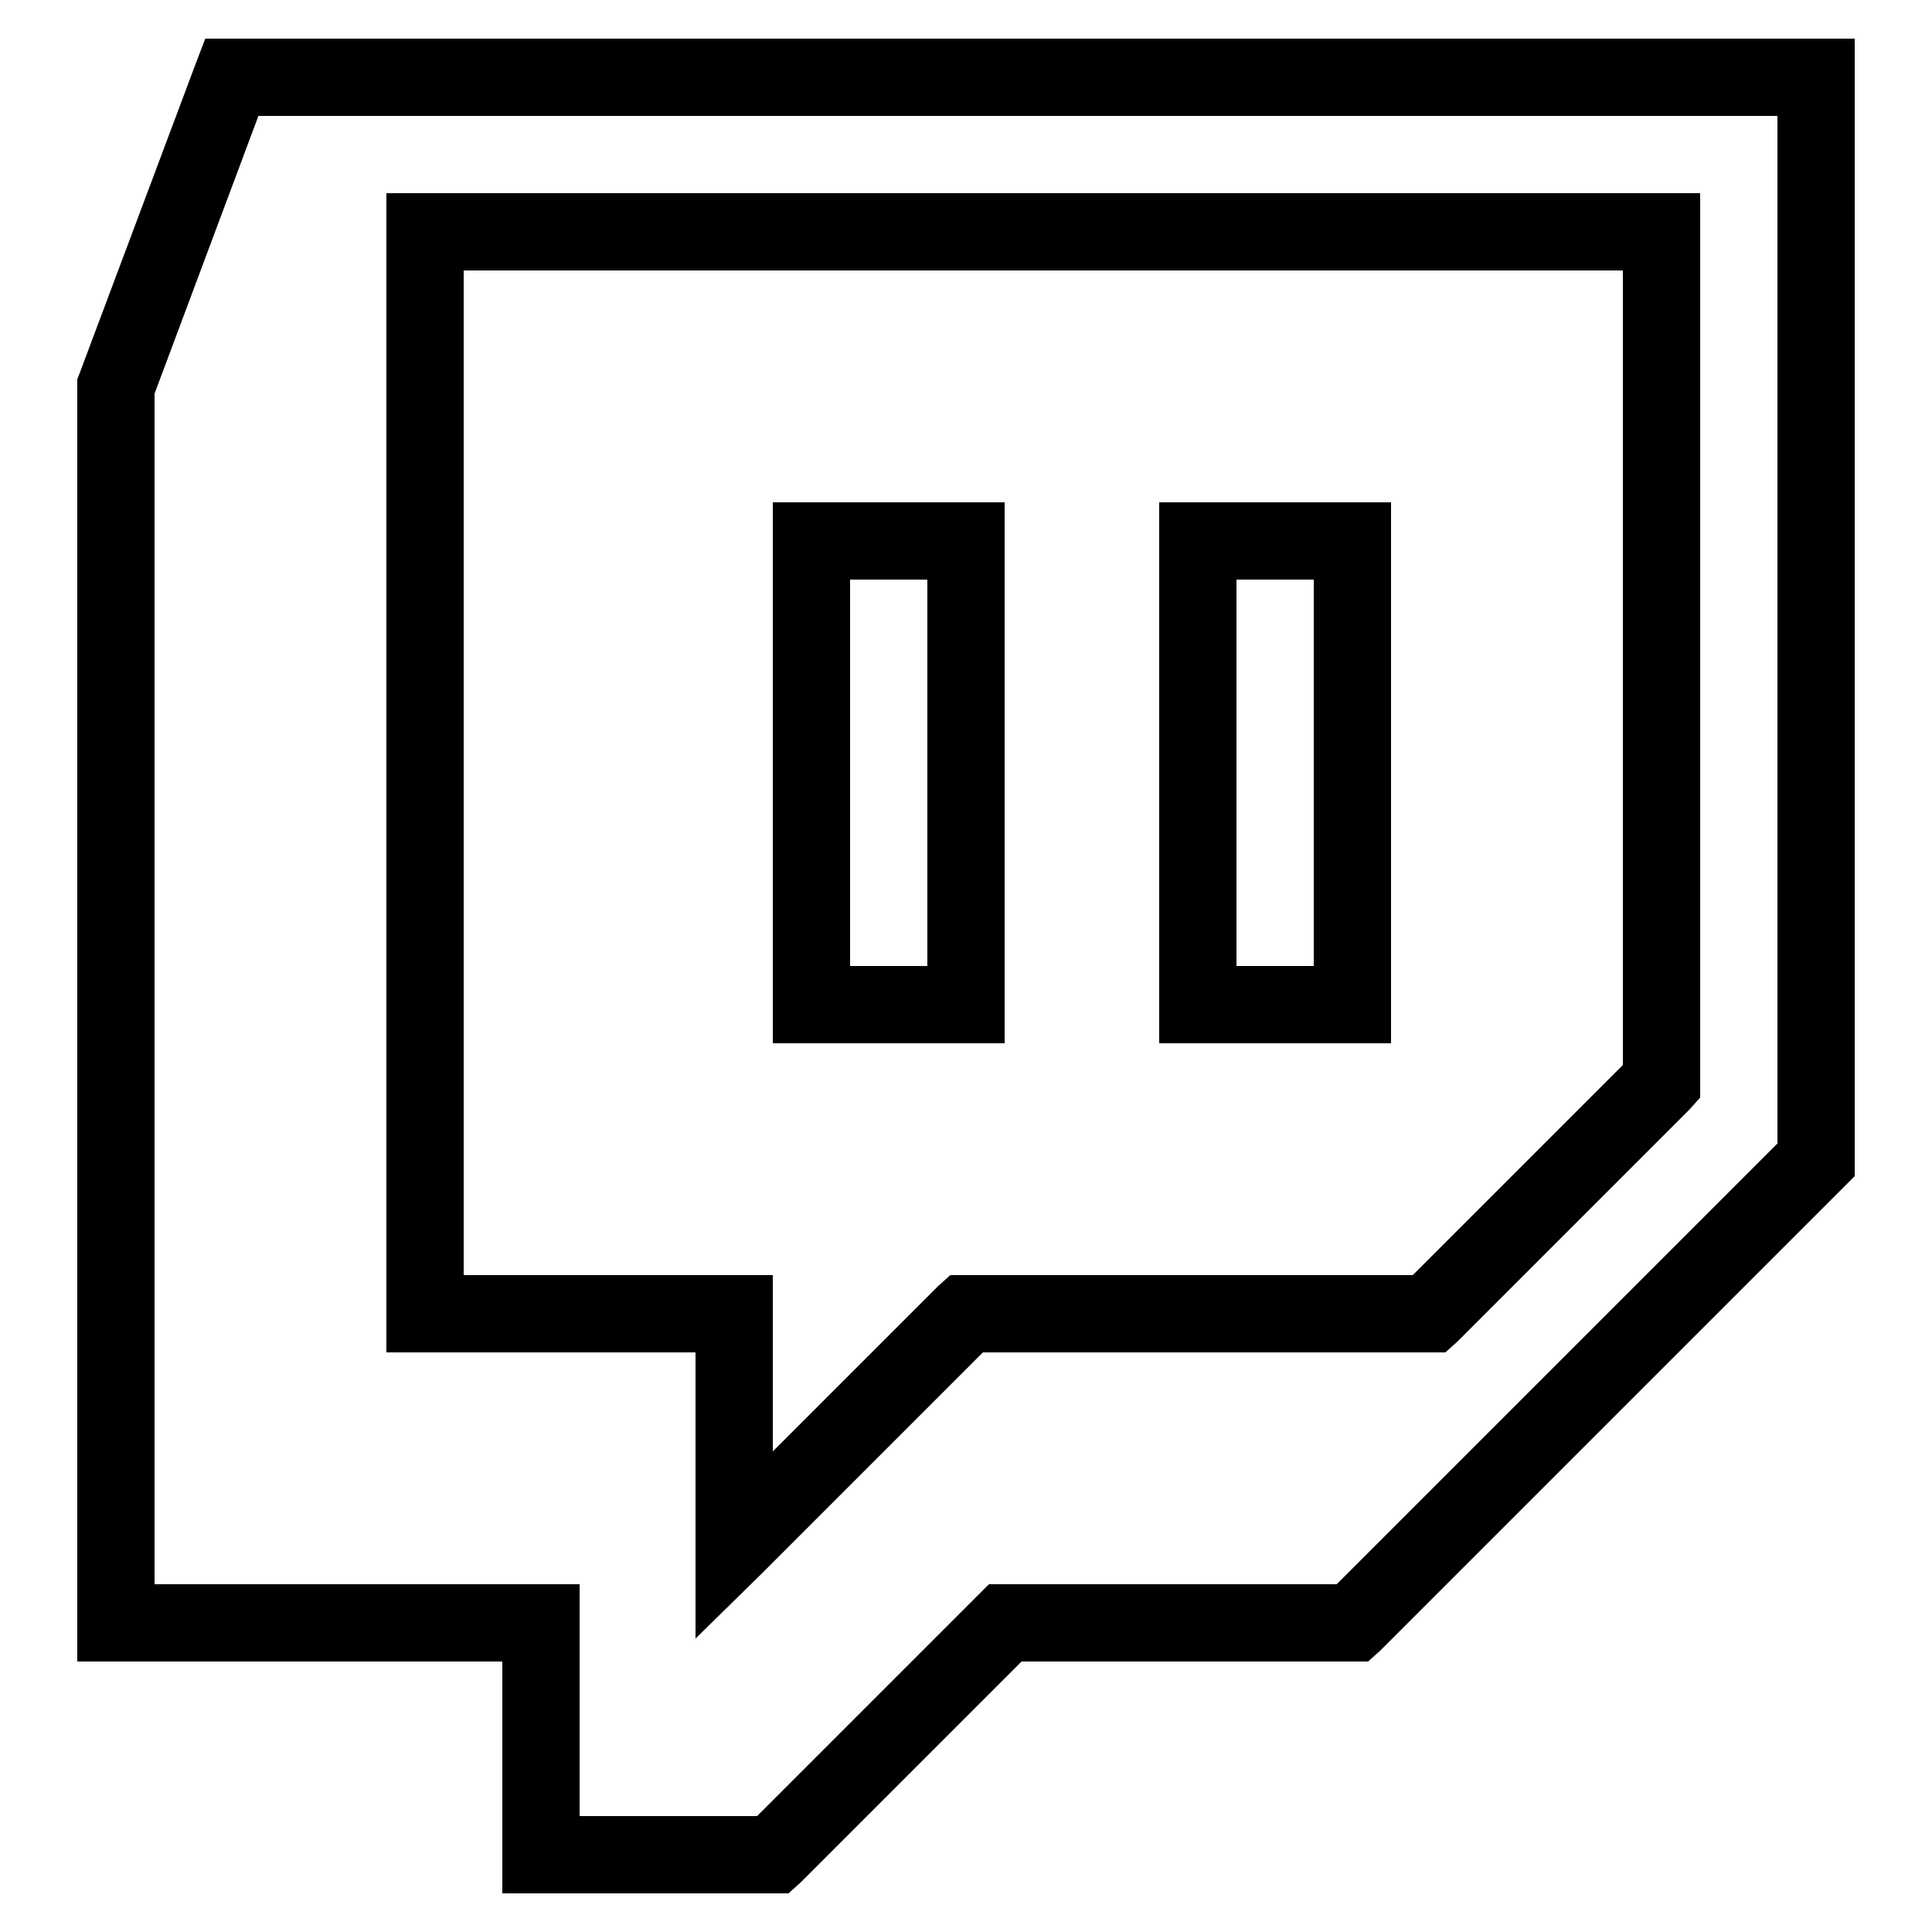
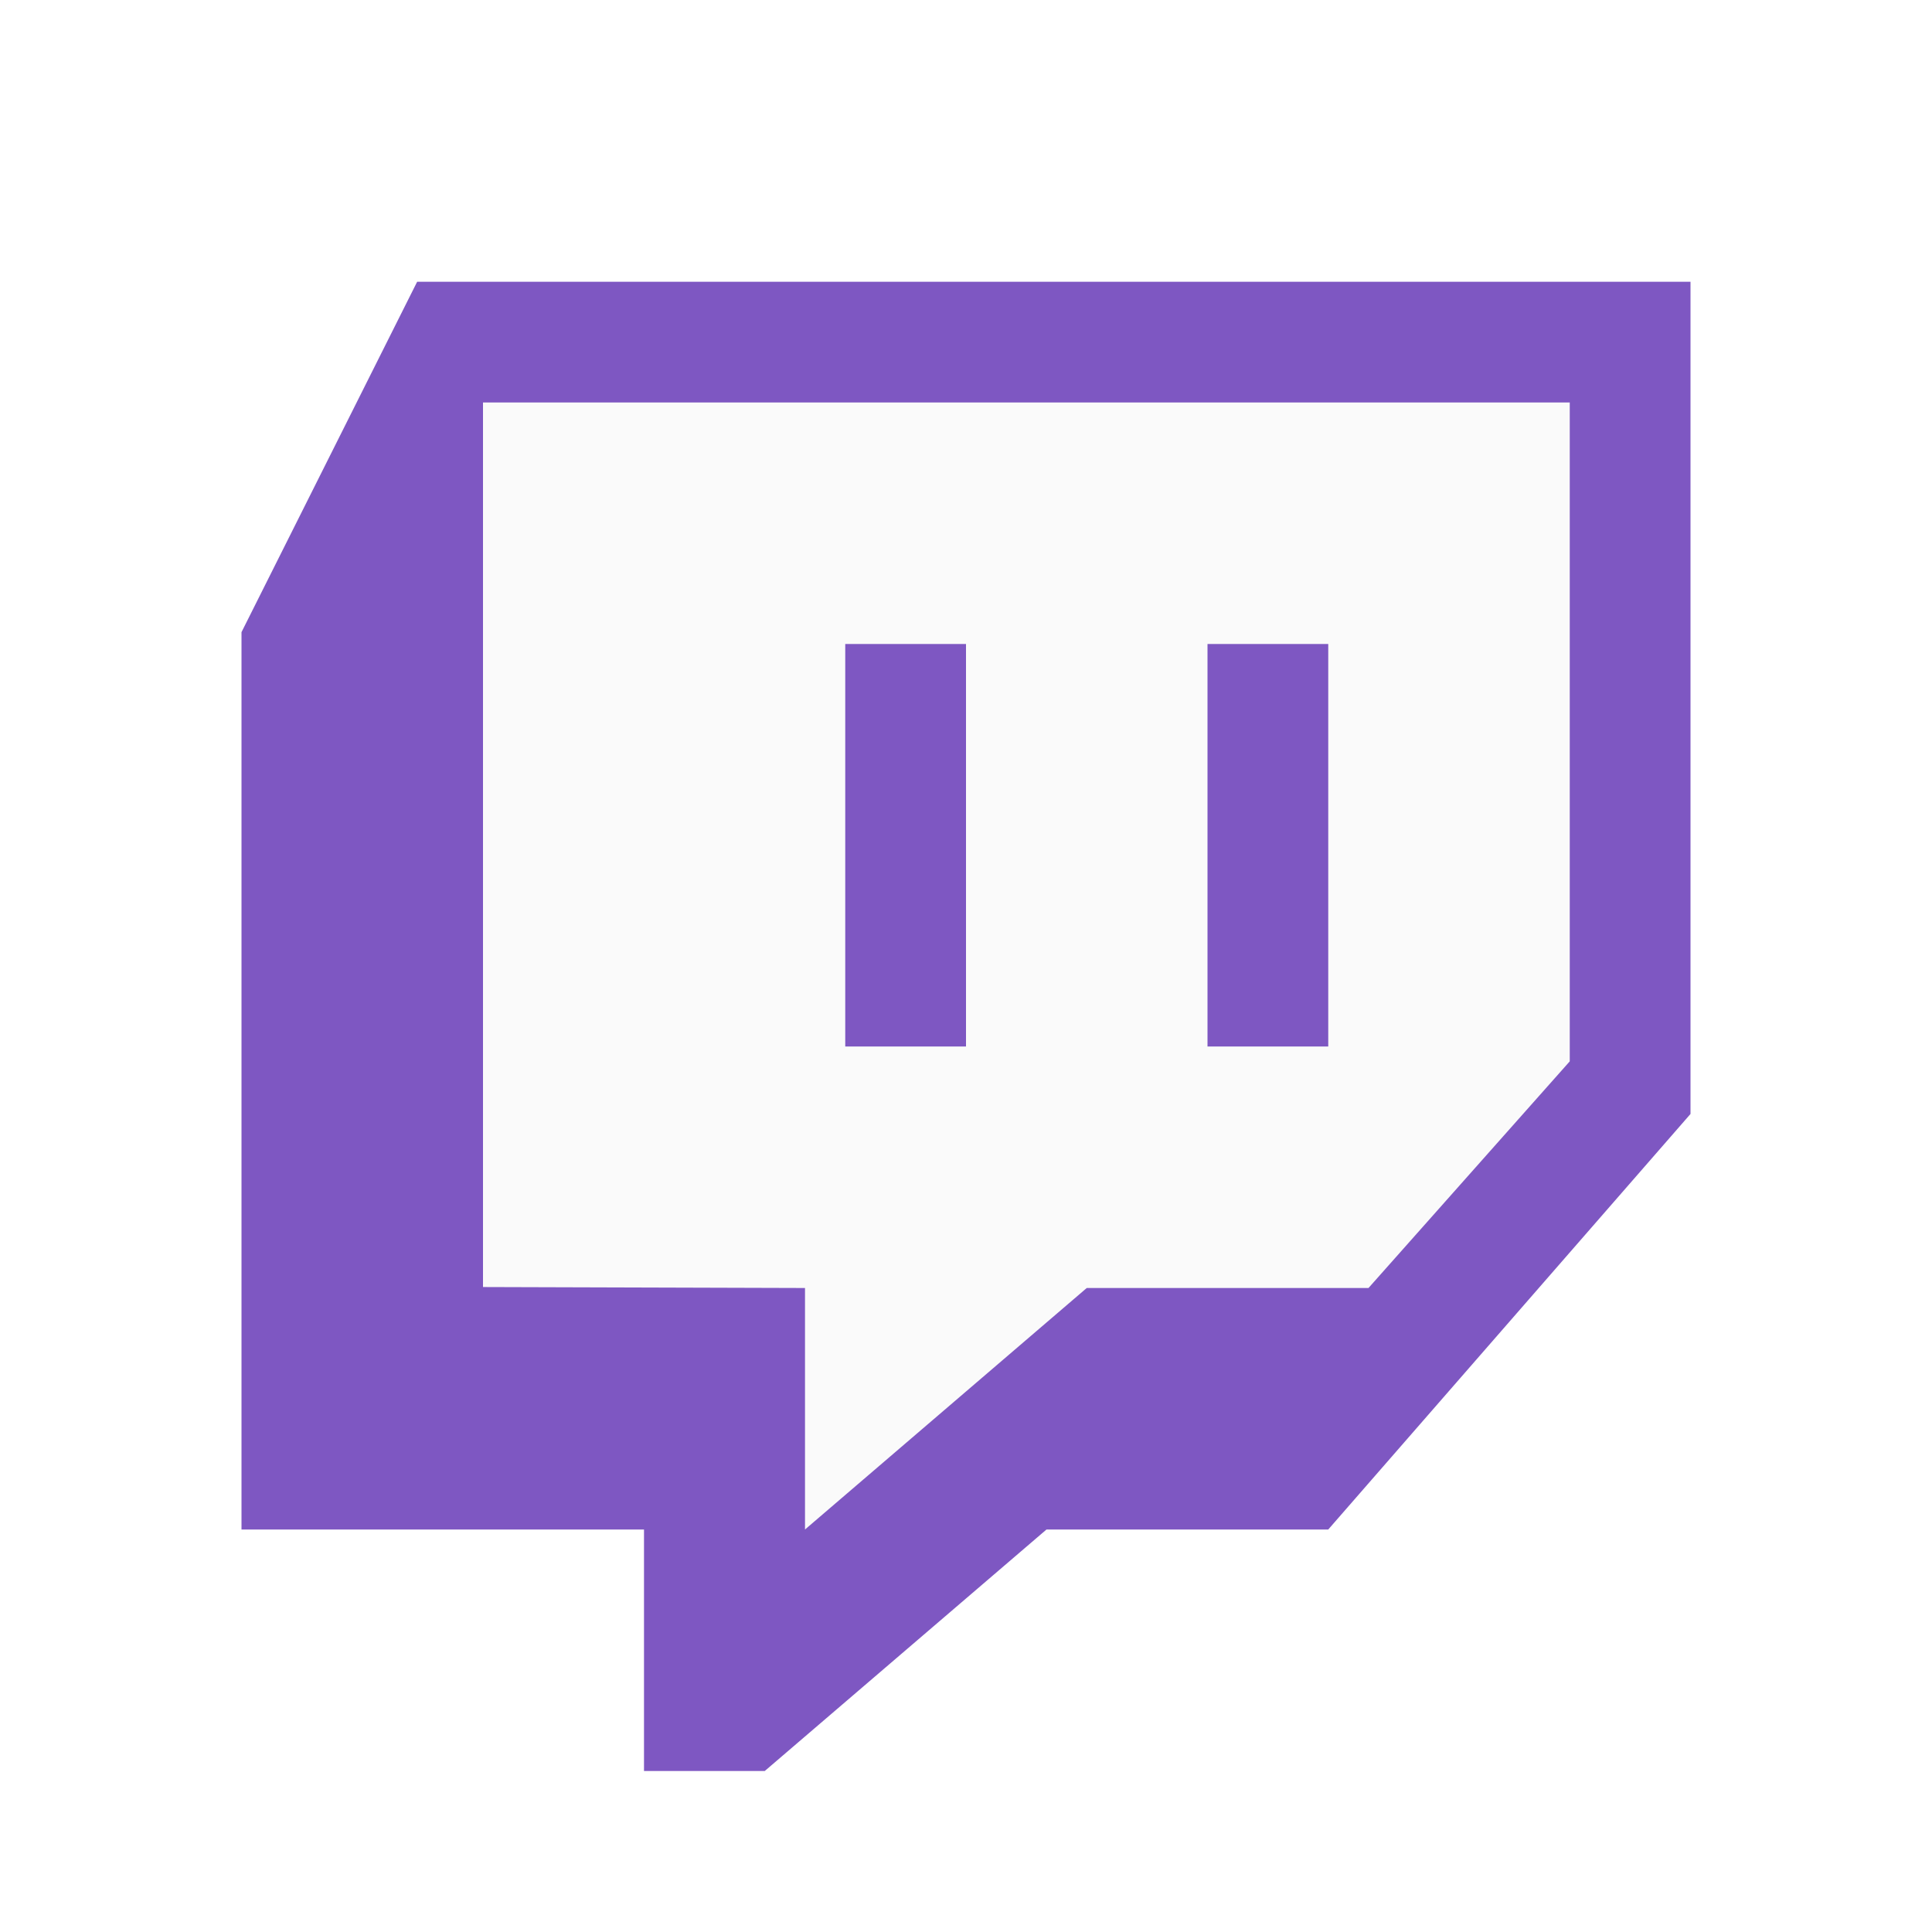
- <svg xmlns="http://www.w3.org/2000/svg" fill="#000000" viewBox="0 0 50 50" width="50px" height="50px">
-   <path d="M 5.312 1 L 5.062 1.656 L 2.062 9.656 L 2 9.812 L 2 43 L 13 43 L 13 49 L 20.406 49 L 20.719 48.719 L 26.438 43 L 35.406 43 L 35.719 42.719 L 48 30.438 L 48 1 Z M 6.688 3 L 46 3 L 46 29.594 L 34.594 41 L 25.594 41 L 19.594 47 L 15 47 L 15 41 L 4 41 L 4 10.188 Z M 10 5 L 10 35 L 18 35 L 18 42.406 L 19.719 40.719 L 25.438 35 L 37.406 35 L 37.719 34.719 L 43.719 28.719 L 44 28.406 L 44 5 Z M 12 7 L 42 7 L 42 27.562 L 36.562 33 L 24.594 33 L 24.281 33.281 L 20 37.562 L 20 33 L 12 33 Z M 20 13 L 20 27 L 26 27 L 26 13 Z M 30 13 L 30 27 L 36 27 L 36 13 Z M 22 15 L 24 15 L 24 25 L 22 25 Z M 32 15 L 34 15 L 34 25 L 32 25 Z" />
+ <svg xmlns="http://www.w3.org/2000/svg" viewBox="0 0 48 48" width="48px" height="48px">
+   <path fill="#7e57c2" d="M42,27.676c-3,3.441-6,6.882-9,10.324c-2.333,0-4.667,0-7,0c-2.333,2-4.667,4-7,6c-1,0-2,0-3,0 c0-2,0-4,0-6c-3.333,0-6.667,0-10,0c0-7.431,0-14.863,0-22.294C7.455,12.804,8.909,9.902,10.364,7C20.909,7,31.455,7,42,7 C42,13.892,42,20.784,42,27.676z" />
+   <path fill="#fafafa" d="M39,26.369c-1.667,1.877-3.333,3.754-5,5.631c-2.333,0-4.667,0-7,0c-2.333,2-4.667,4-7,6c0-2,0-4,0-6 c-2.667-0.008-5.333-0.016-8-0.024c0-7.326,0-14.651,0-21.976c9,0,18,0,27,0C39,15.456,39,20.912,39,26.369z" />
+   <rect width="3" height="10" x="21" y="16" fill="#7e57c2" />
+   <rect width="3" height="10" x="30" y="16" fill="#7e57c2" />
</svg>
